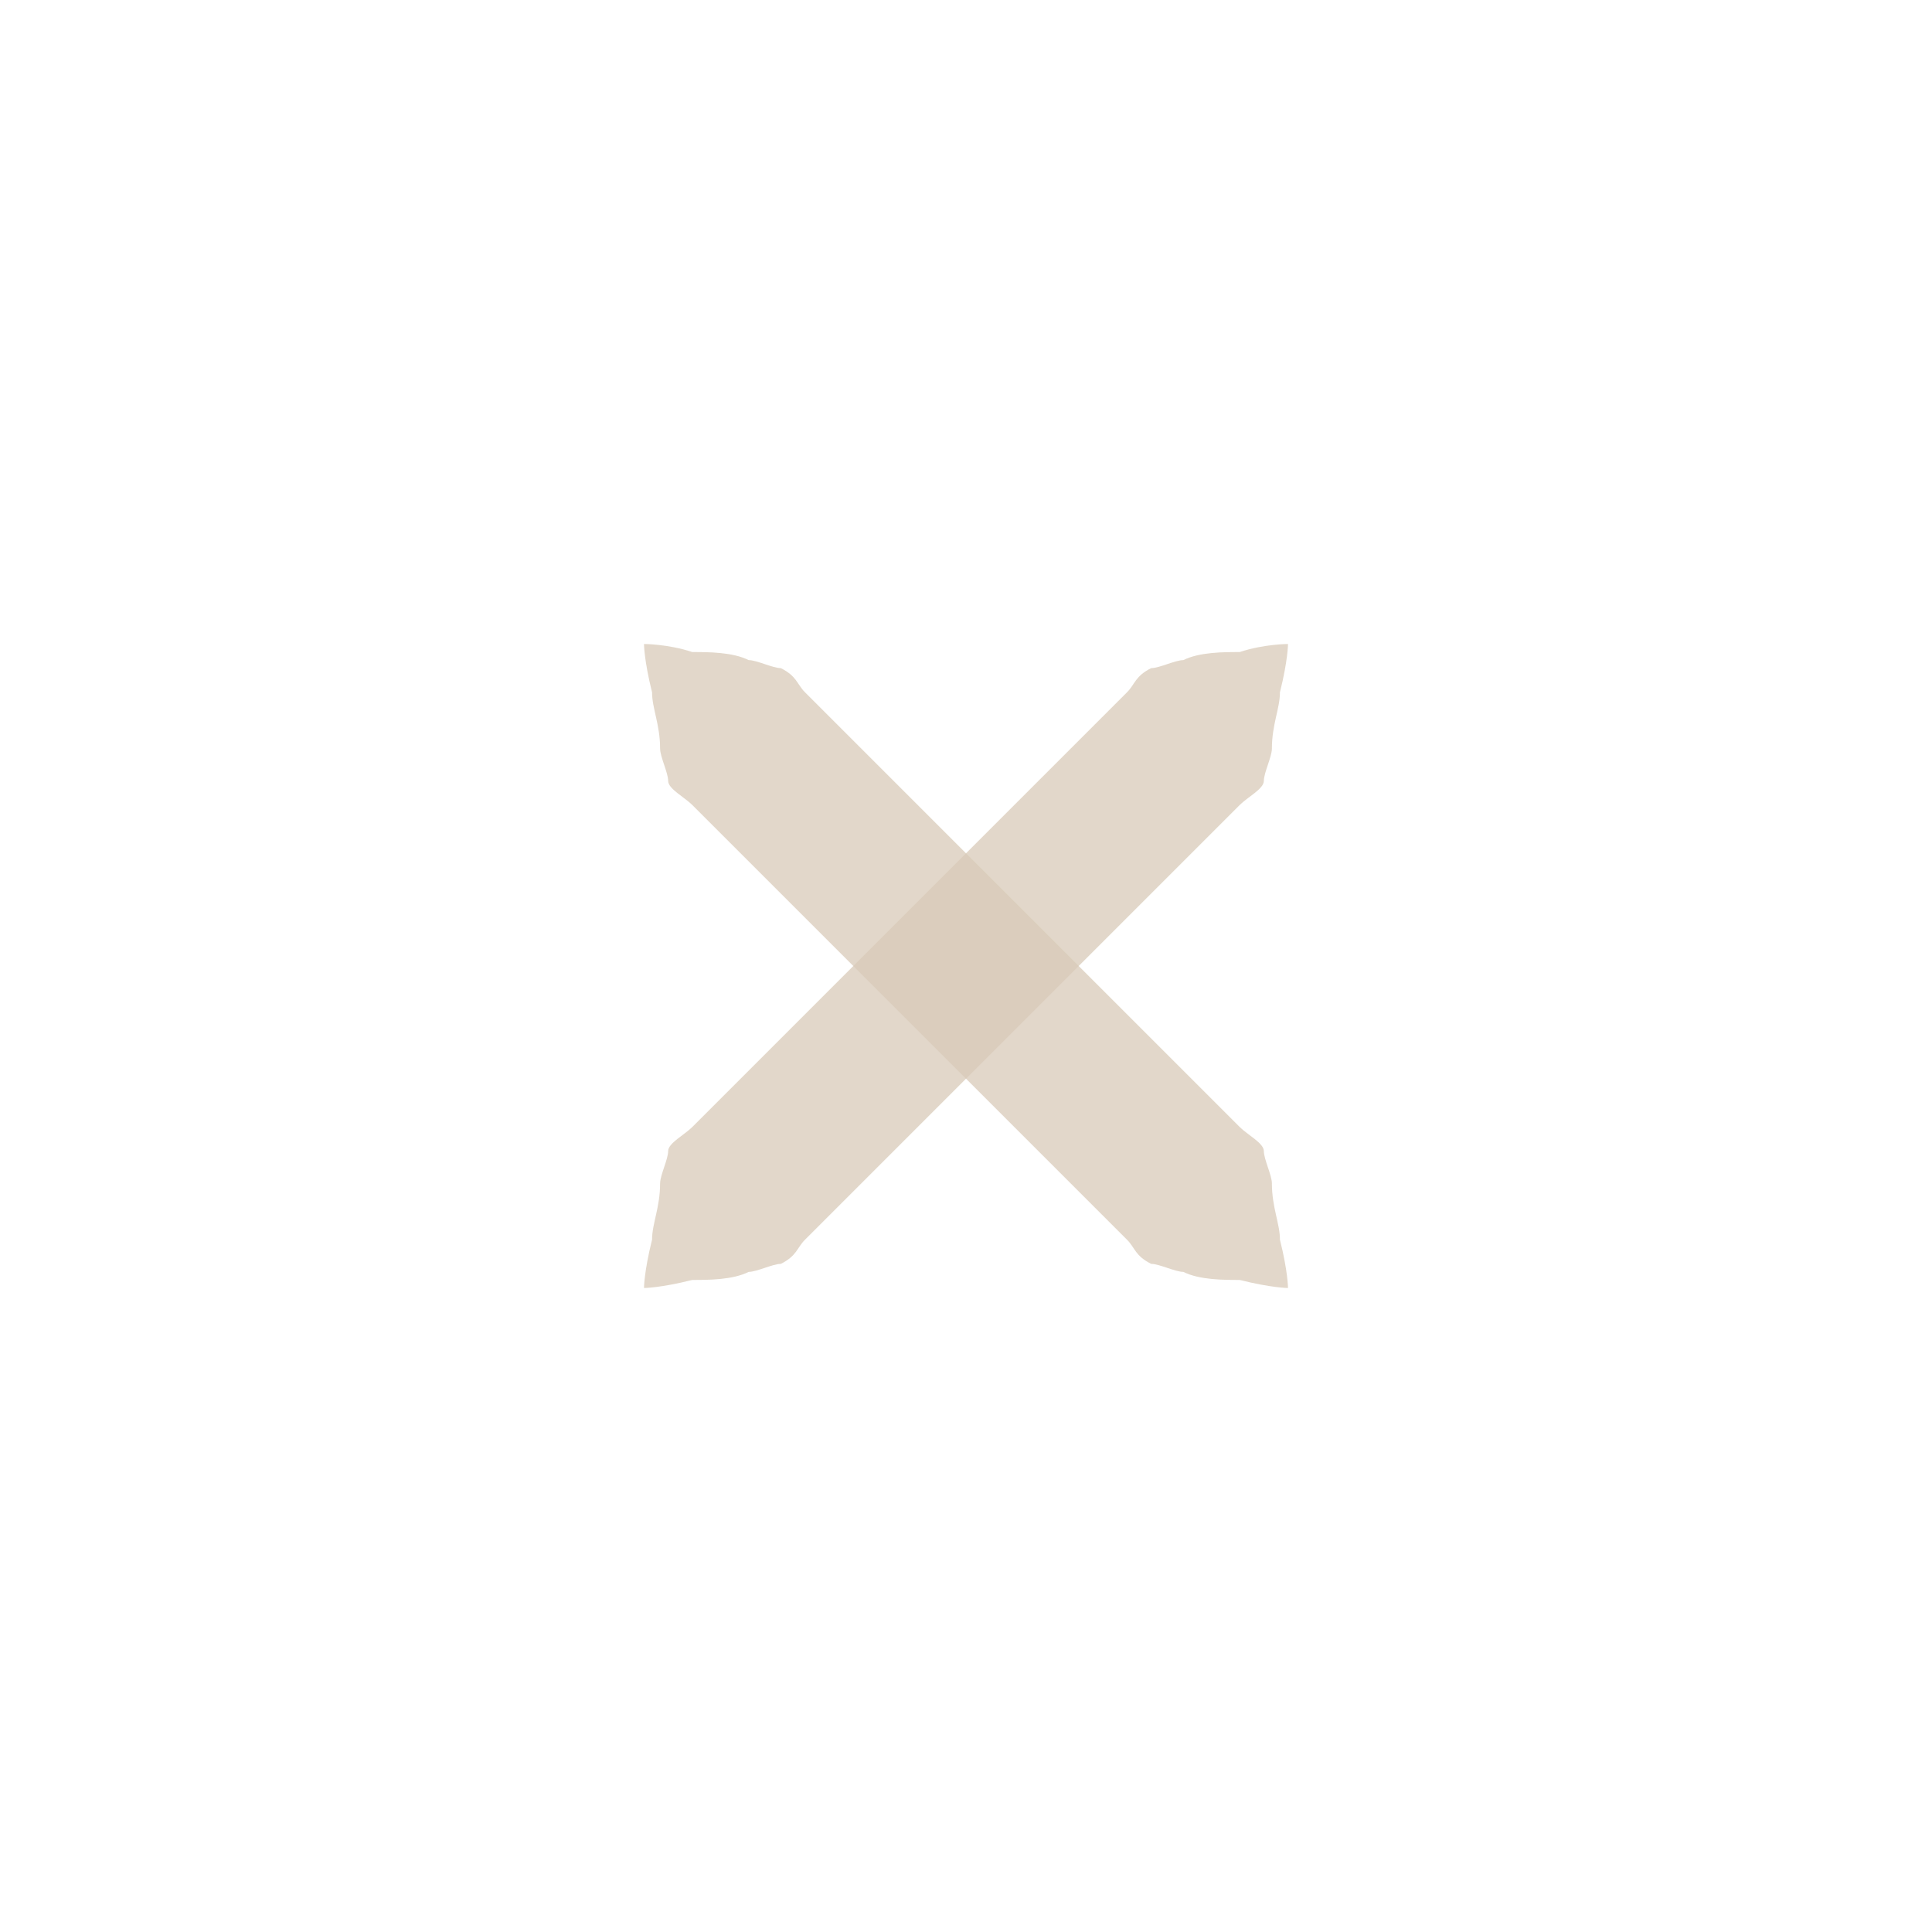
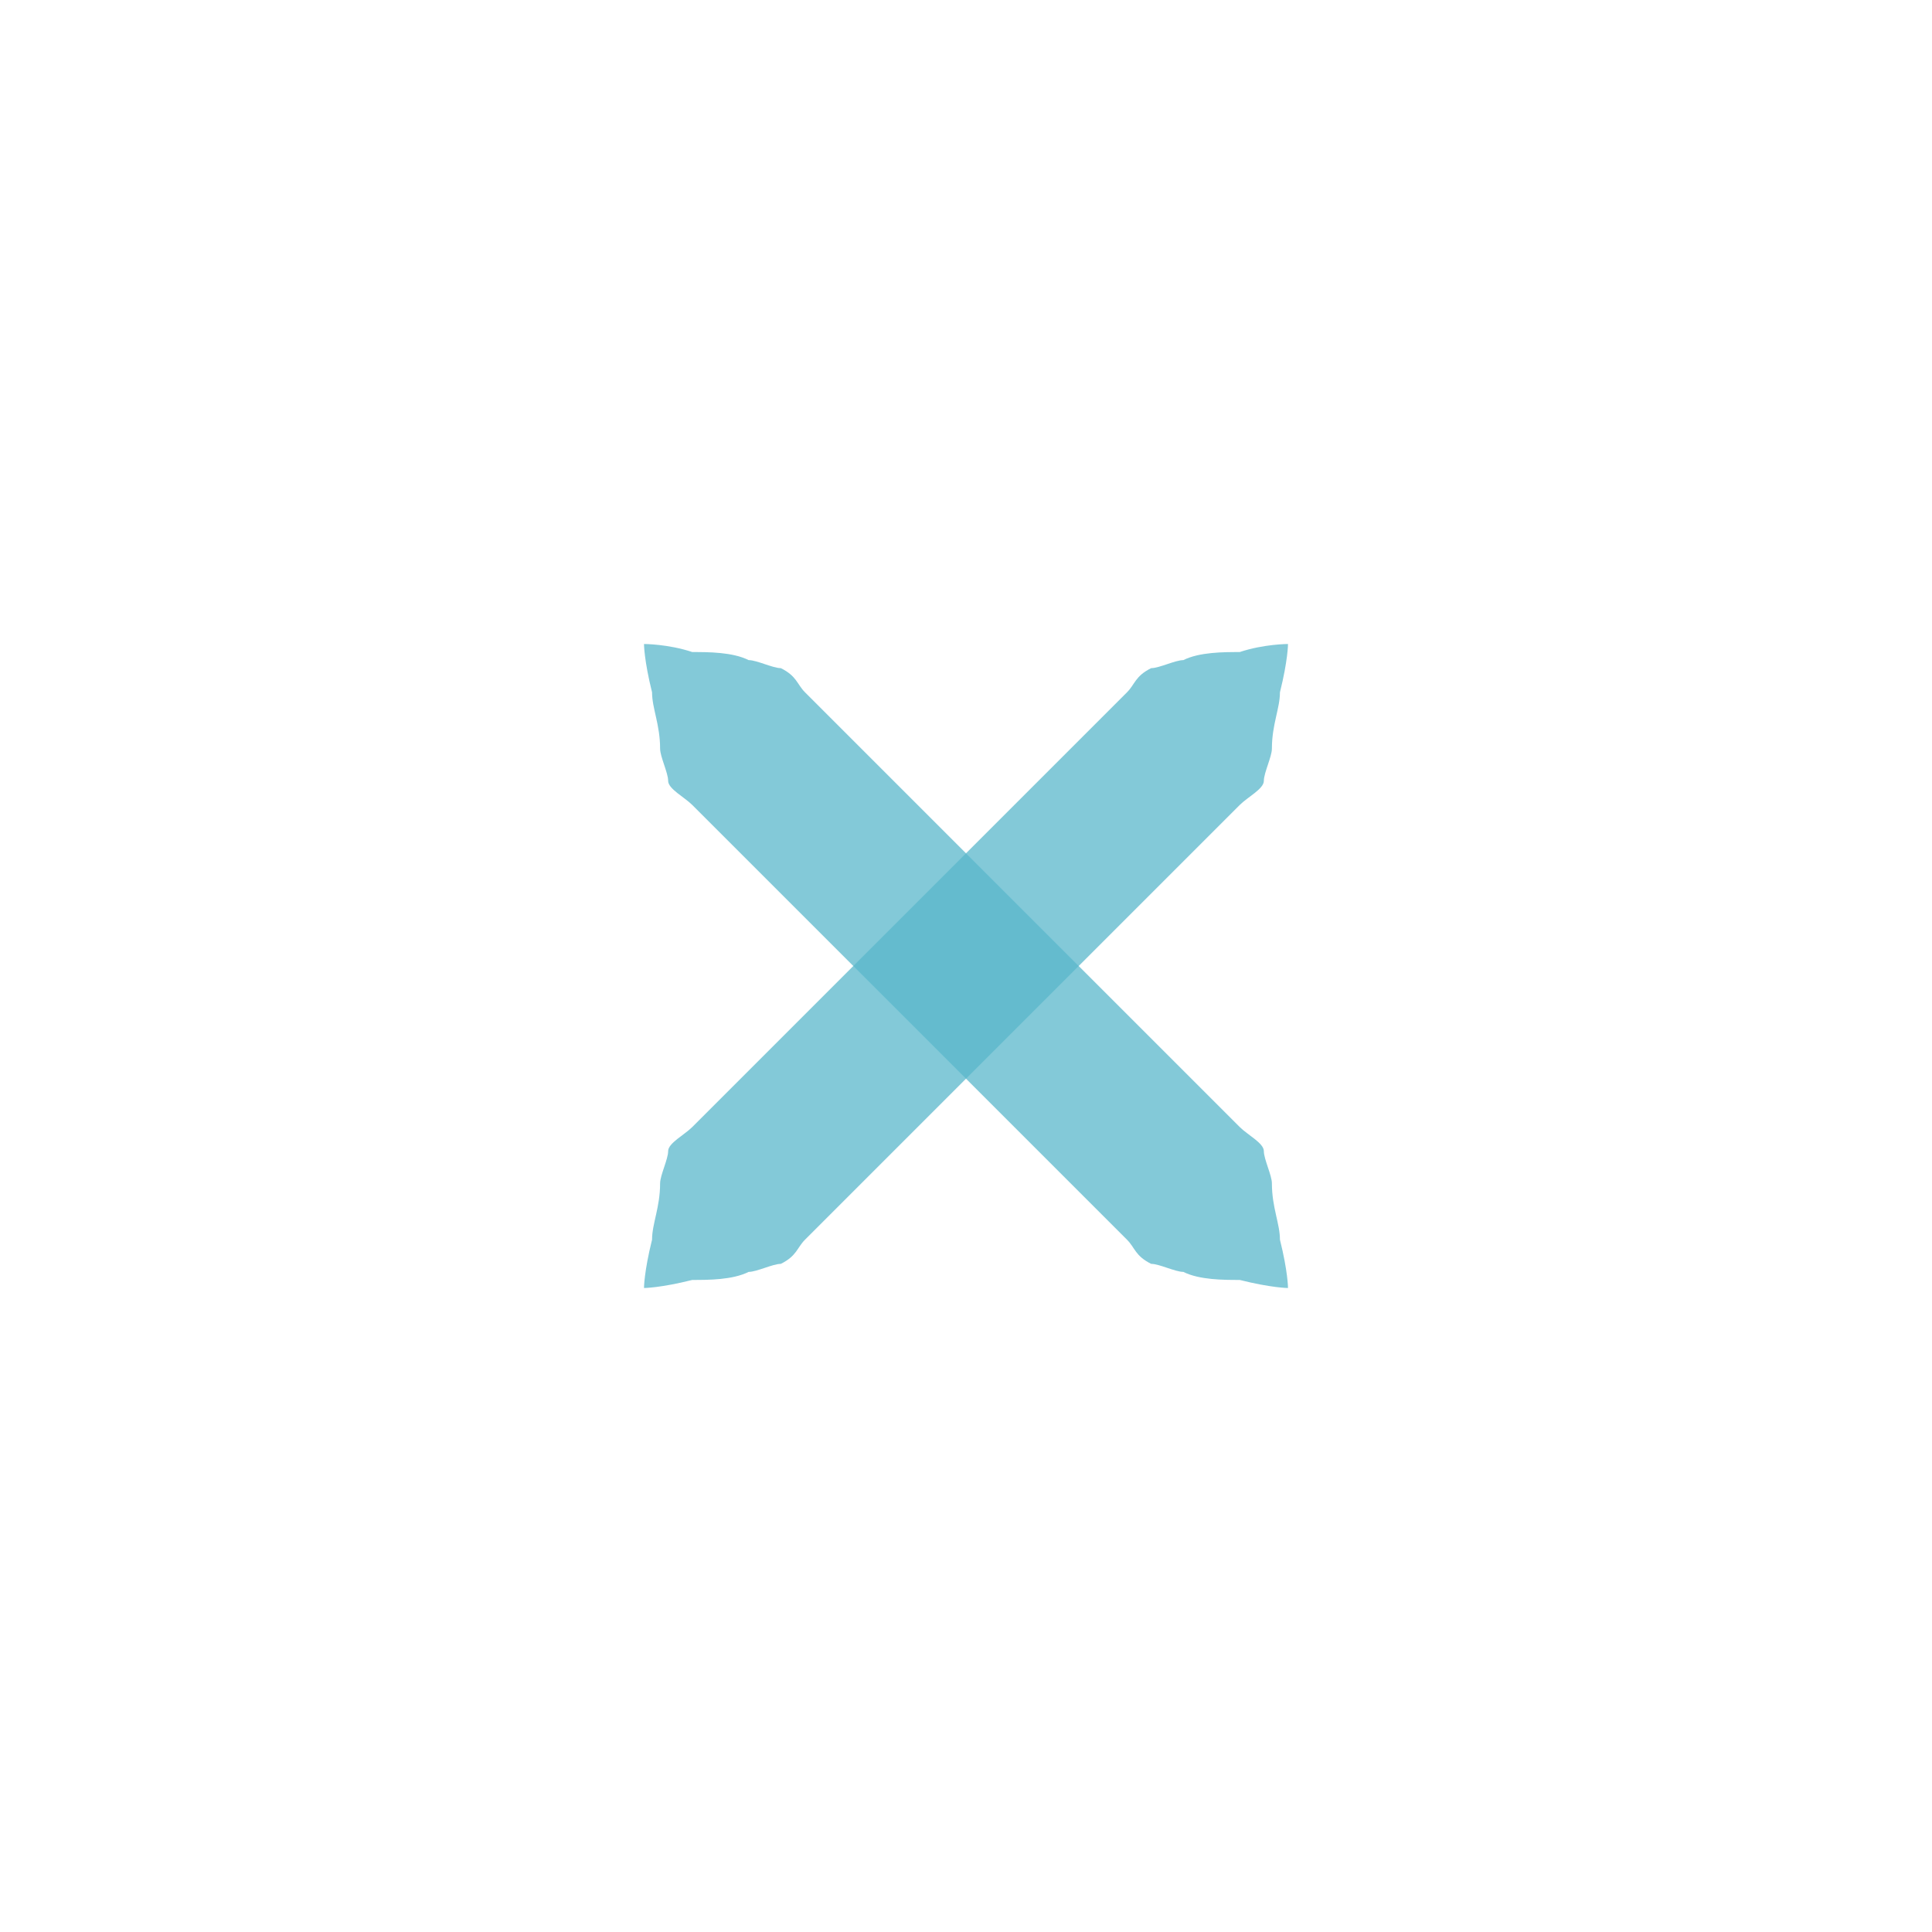
<svg xmlns="http://www.w3.org/2000/svg" xmlns:xlink="http://www.w3.org/1999/xlink" version="1.1" x="0px" y="0px" width="24px" height="24px" viewBox="0 0 24 24">
-   <path id="a" fill="#d8cab8" opacity="0.75" d="M16,8c0,0,0,0.2-0.1,0.6c0,0.2-0.1,0.4-0.1,0.7c0,0.1-0.1,0.3-0.1,0.4c0,0.1-0.2,0.2-0.3,0.3c-0.7,0.7-1.7,1.7-2.7,2.7c-1,1-2,2-2.7,2.7c-0.1,0.1-0.1,0.2-0.3,0.3c-0.1,0-0.3,0.1-0.4,0.1c-0.2,0.1-0.5,0.1-0.7,0.1C8.2,16,8,16,8,16s0-0.2,0.1-0.6c0-0.2,0.1-0.4,0.1-0.7c0-0.1,0.1-0.3,0.1-0.4c0-0.1,0.2-0.2,0.3-0.3c0.7-0.7,1.7-1.7,2.7-2.7c1-1,2-2,2.7-2.7c0.1-0.1,0.1-0.2,0.3-0.3c0.1,0,0.3-0.1,0.4-0.1c0.2-0.1,0.5-0.1,0.7-0.1C15.7,8,16,8,16,8z" />
+   <path id="a" fill="#5ab7cb" opacity="0.75" d="M16,8c0,0,0,0.2-0.1,0.6c0,0.2-0.1,0.4-0.1,0.7c0,0.1-0.1,0.3-0.1,0.4c0,0.1-0.2,0.2-0.3,0.3c-0.7,0.7-1.7,1.7-2.7,2.7c-1,1-2,2-2.7,2.7c-0.1,0.1-0.1,0.2-0.3,0.3c-0.1,0-0.3,0.1-0.4,0.1c-0.2,0.1-0.5,0.1-0.7,0.1C8.2,16,8,16,8,16s0-0.2,0.1-0.6c0-0.2,0.1-0.4,0.1-0.7c0-0.1,0.1-0.3,0.1-0.4c0-0.1,0.2-0.2,0.3-0.3c0.7-0.7,1.7-1.7,2.7-2.7c1-1,2-2,2.7-2.7c0.1-0.1,0.1-0.2,0.3-0.3c0.1,0,0.3-0.1,0.4-0.1c0.2-0.1,0.5-0.1,0.7-0.1C15.7,8,16,8,16,8z" />
  <use xlink:href="#a" transform="matrix(-1,0,0,1,24,0)" />
</svg>
